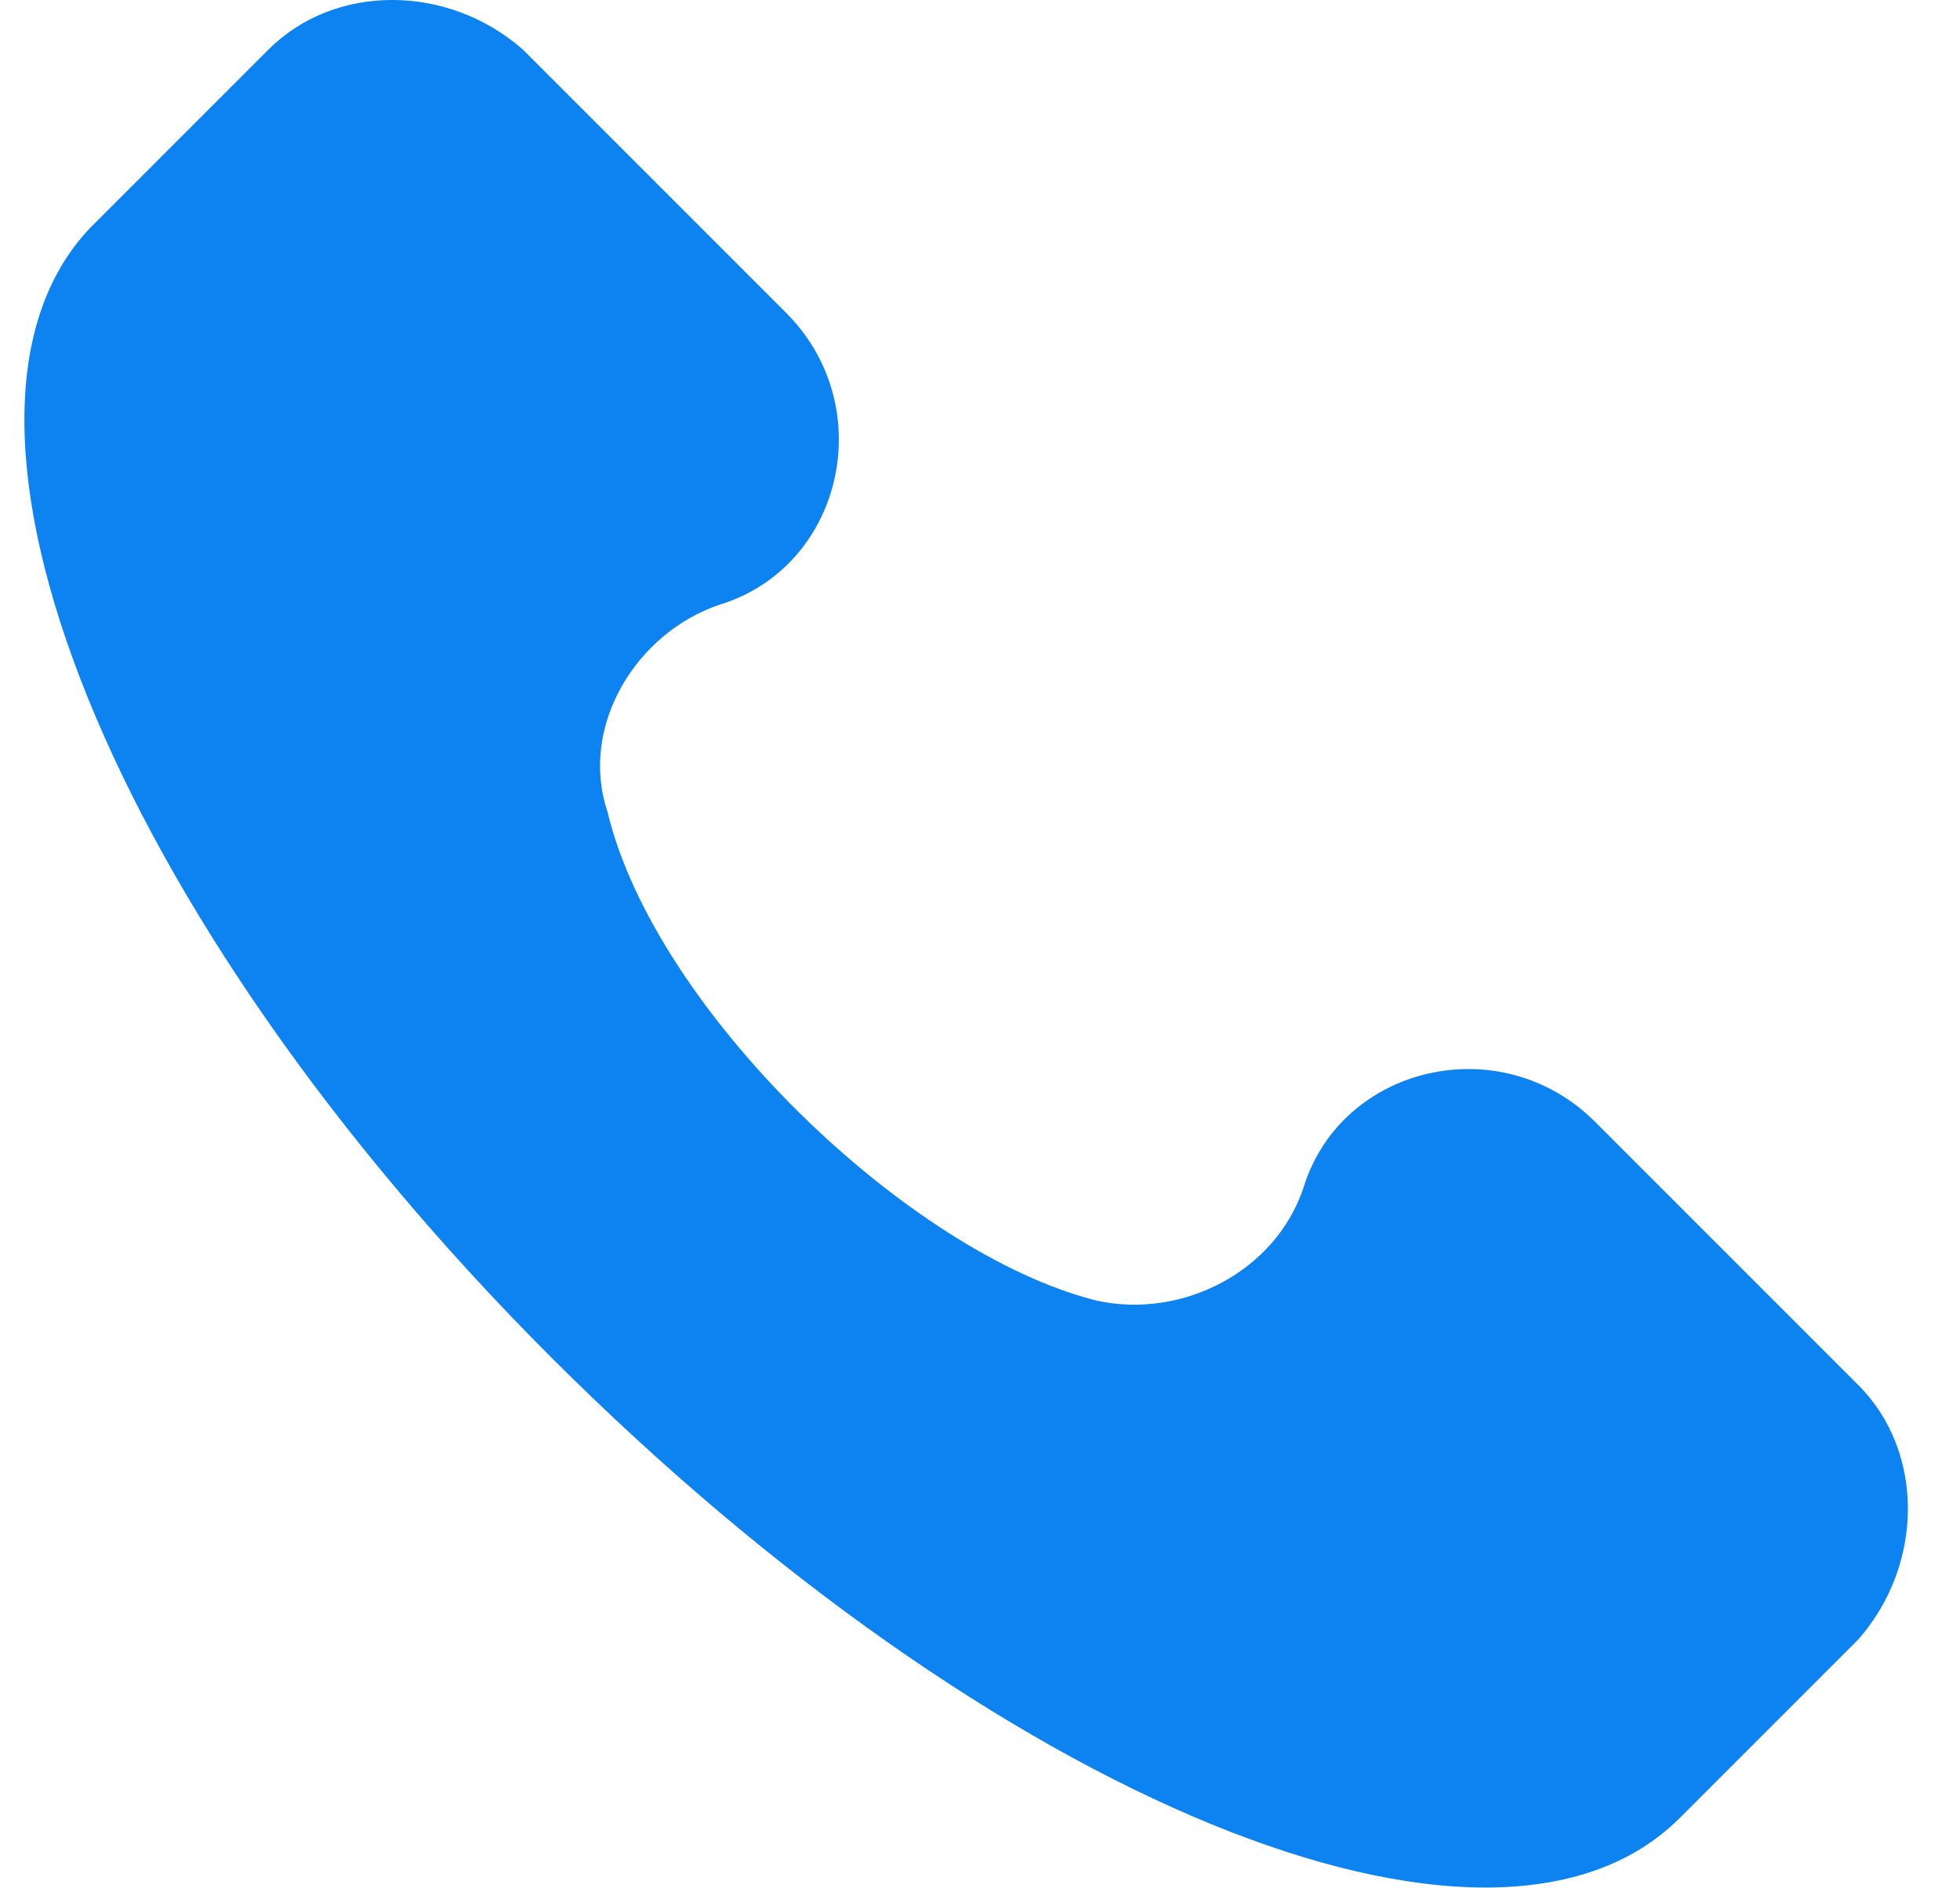
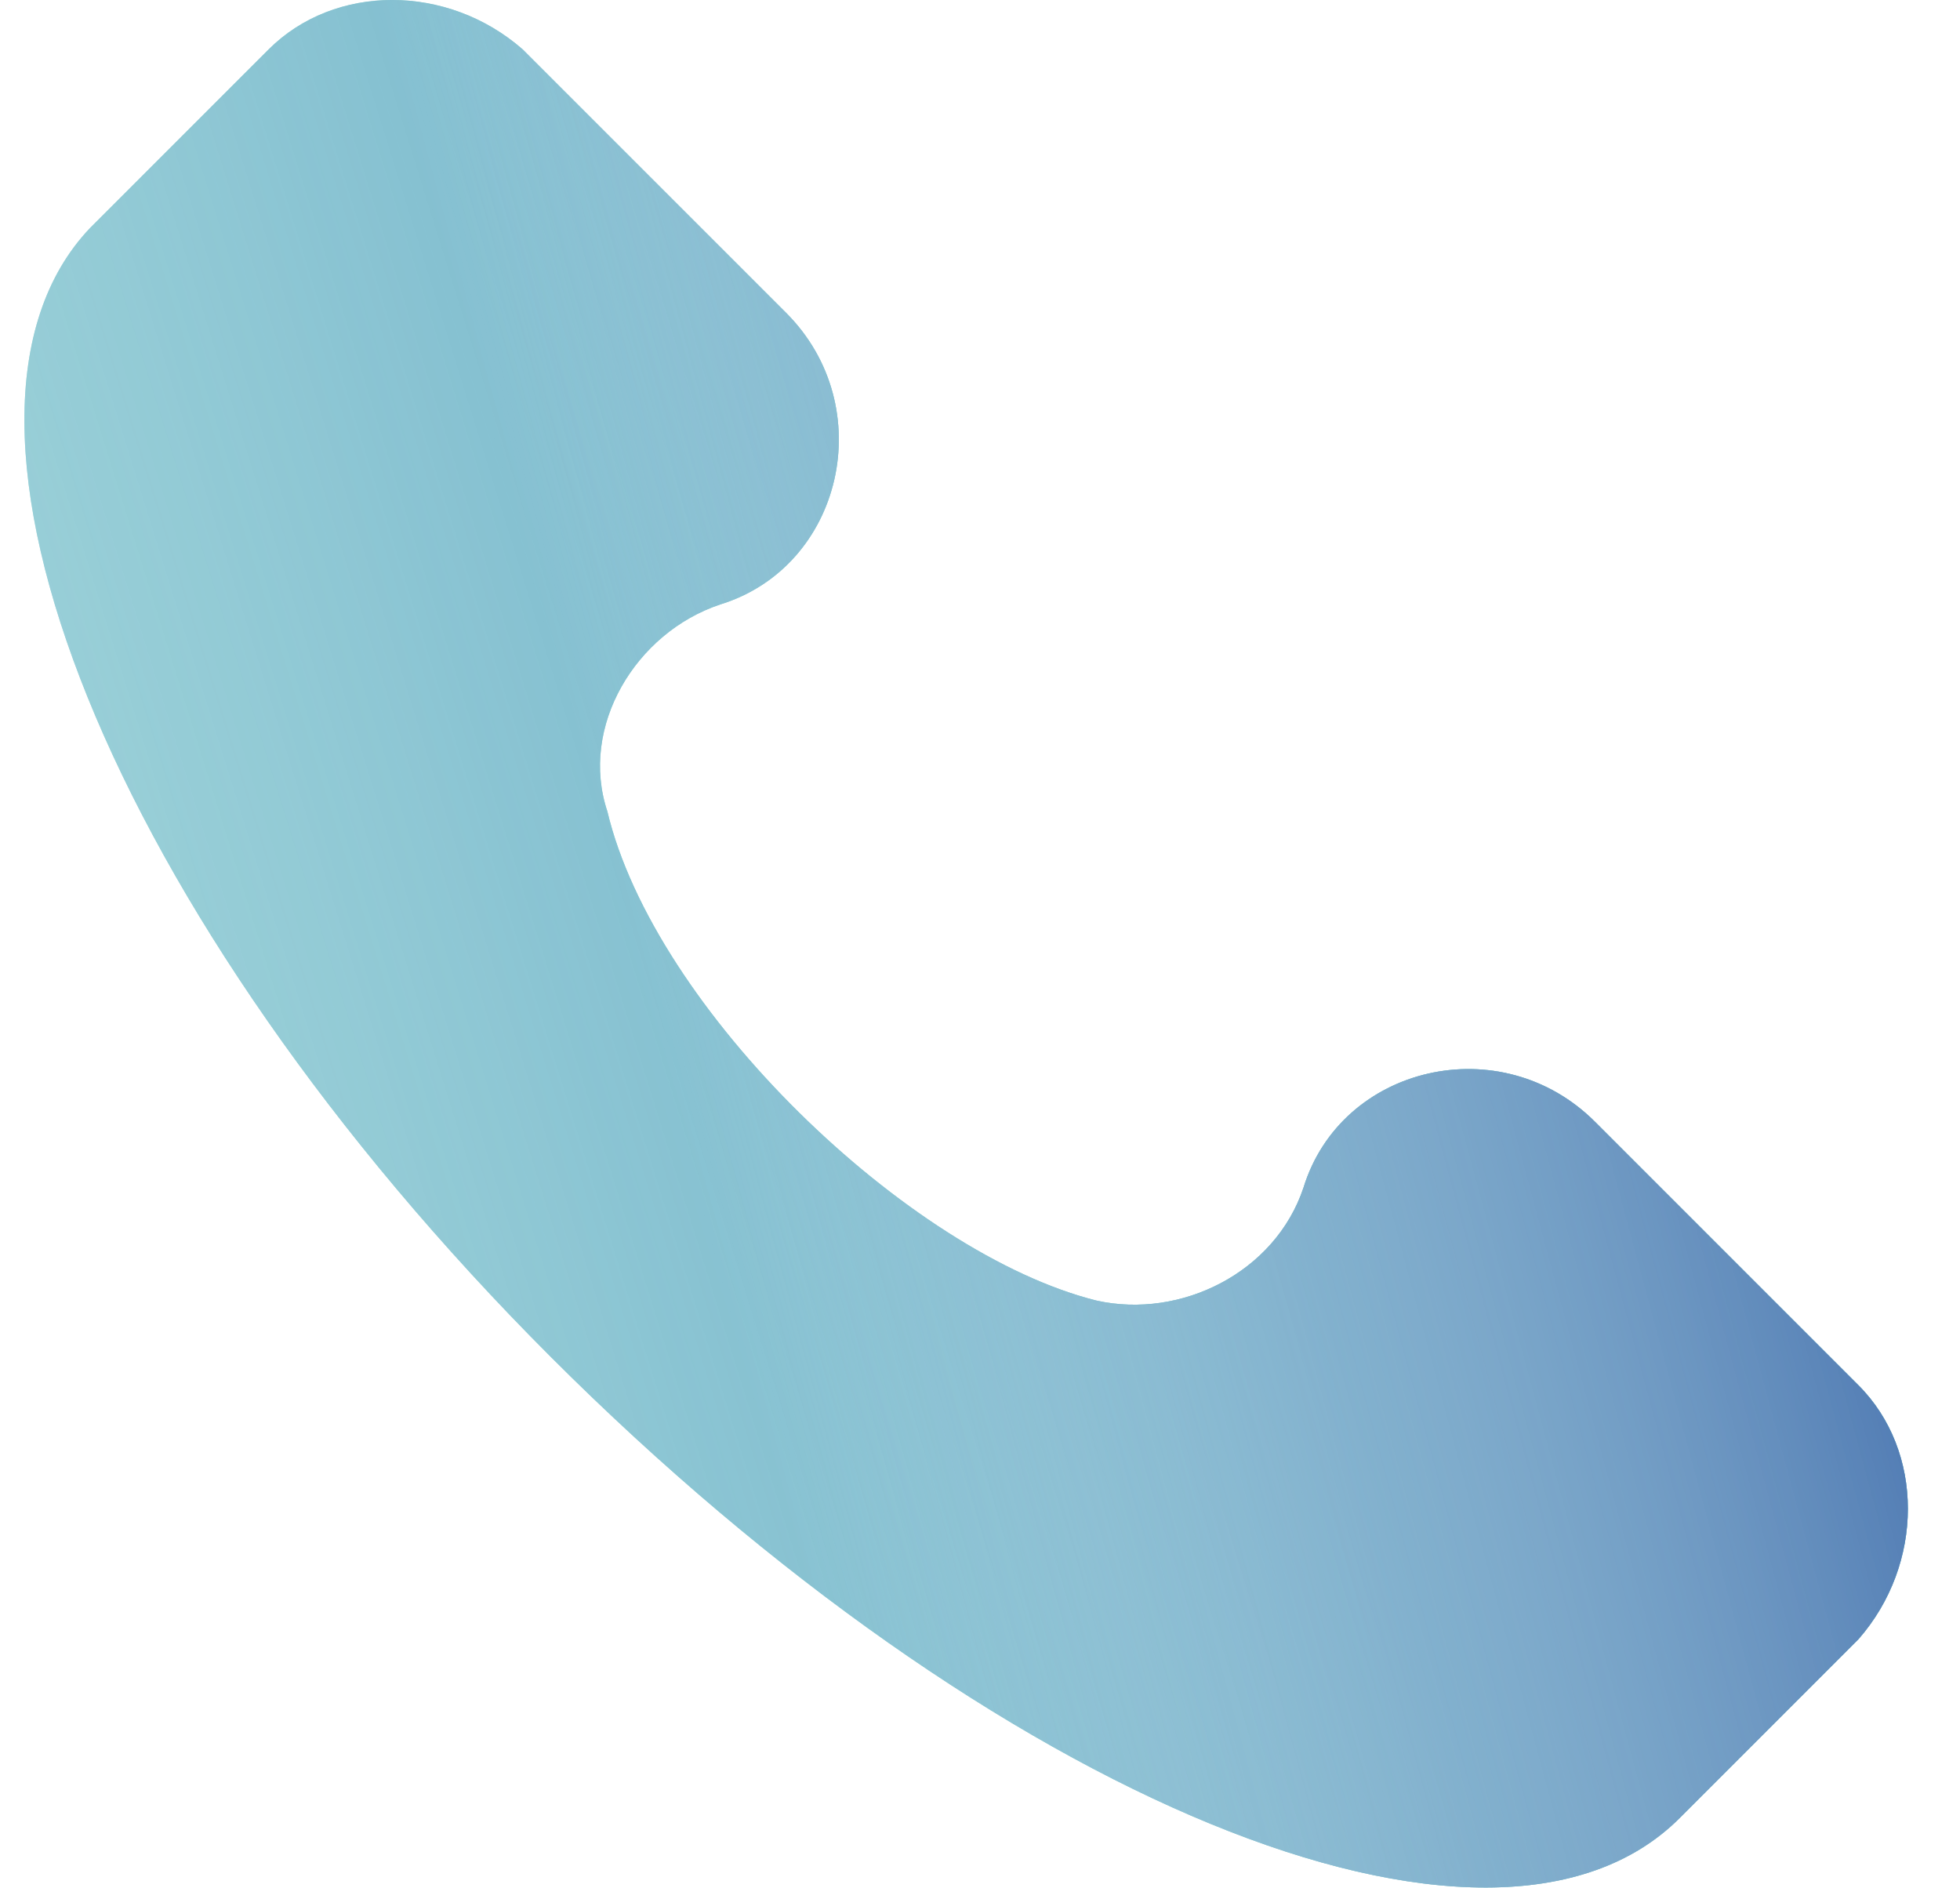
<svg xmlns="http://www.w3.org/2000/svg" width="27" height="26" viewBox="0 0 27 26" fill="none">
-   <path d="M25.601 19.081L21.973 15.453C20.677 14.157 18.474 14.675 17.956 16.36C17.567 17.526 16.271 18.174 15.105 17.915C12.513 17.267 9.014 13.898 8.367 11.177C7.978 10.01 8.755 8.715 9.922 8.326C11.606 7.807 12.124 5.605 10.829 4.309L7.2 0.68C6.164 -0.227 4.609 -0.227 3.701 0.68L1.239 3.142C-1.223 5.734 1.499 12.602 7.589 18.693C13.68 24.783 20.547 27.634 23.139 25.042L25.601 22.58C26.509 21.544 26.509 19.988 25.601 19.081Z" fill="#0C83F1" />
+   <path d="M25.601 19.081L21.973 15.453C20.677 14.157 18.474 14.675 17.956 16.36C17.567 17.526 16.271 18.174 15.105 17.915C12.513 17.267 9.014 13.898 8.367 11.177C7.978 10.01 8.755 8.715 9.922 8.326C11.606 7.807 12.124 5.605 10.829 4.309L7.2 0.68C6.164 -0.227 4.609 -0.227 3.701 0.68L1.239 3.142C-1.223 5.734 1.499 12.602 7.589 18.693C13.68 24.783 20.547 27.634 23.139 25.042L25.601 22.58C26.509 21.544 26.509 19.988 25.601 19.081Z" fill="#89D3CF" />
+   <path d="M25.601 19.081L21.973 15.453C20.677 14.157 18.474 14.675 17.956 16.36C17.567 17.526 16.271 18.174 15.105 17.915C12.513 17.267 9.014 13.898 8.367 11.177C7.978 10.01 8.755 8.715 9.922 8.326C11.606 7.807 12.124 5.605 10.829 4.309L7.2 0.68C6.164 -0.227 4.609 -0.227 3.701 0.68L1.239 3.142C-1.223 5.734 1.499 12.602 7.589 18.693C13.68 24.783 20.547 27.634 23.139 25.042L25.601 22.58C26.509 21.544 26.509 19.988 25.601 19.081Z" fill="url(#paint0_linear_423_6)" />
+   <path d="M25.601 19.081L21.973 15.453C20.677 14.157 18.474 14.675 17.956 16.36C17.567 17.526 16.271 18.174 15.105 17.915C12.513 17.267 9.014 13.898 8.367 11.177C7.978 10.01 8.755 8.715 9.922 8.326C11.606 7.807 12.124 5.605 10.829 4.309L7.2 0.68C6.164 -0.227 4.609 -0.227 3.701 0.68L1.239 3.142C-1.223 5.734 1.499 12.602 7.589 18.693C13.68 24.783 20.547 27.634 23.139 25.042L25.601 22.58C26.509 21.544 26.509 19.988 25.601 19.081Z" fill="url(#paint1_linear_423_6)" />
+   <defs>
+     <linearGradient id="paint0_linear_423_6" x1="15.375" y1="8.729" x2="-19.088" y2="19.467" gradientUnits="userSpaceOnUse">
+       <stop stop-color="#66ABC6" />
+       <stop offset="1" stop-color="white" stop-opacity="0" />
+     </linearGradient>
+     <linearGradient id="paint1_linear_423_6" x1="22.563" y1="-2.786" x2="-4.325" y2="4.486" gradientUnits="userSpaceOnUse">
+       <stop stop-color="#3561A6" />
+       <stop offset="0.63" stop-color="white" stop-opacity="0" />
+     </linearGradient>
+   </defs>
</svg>
